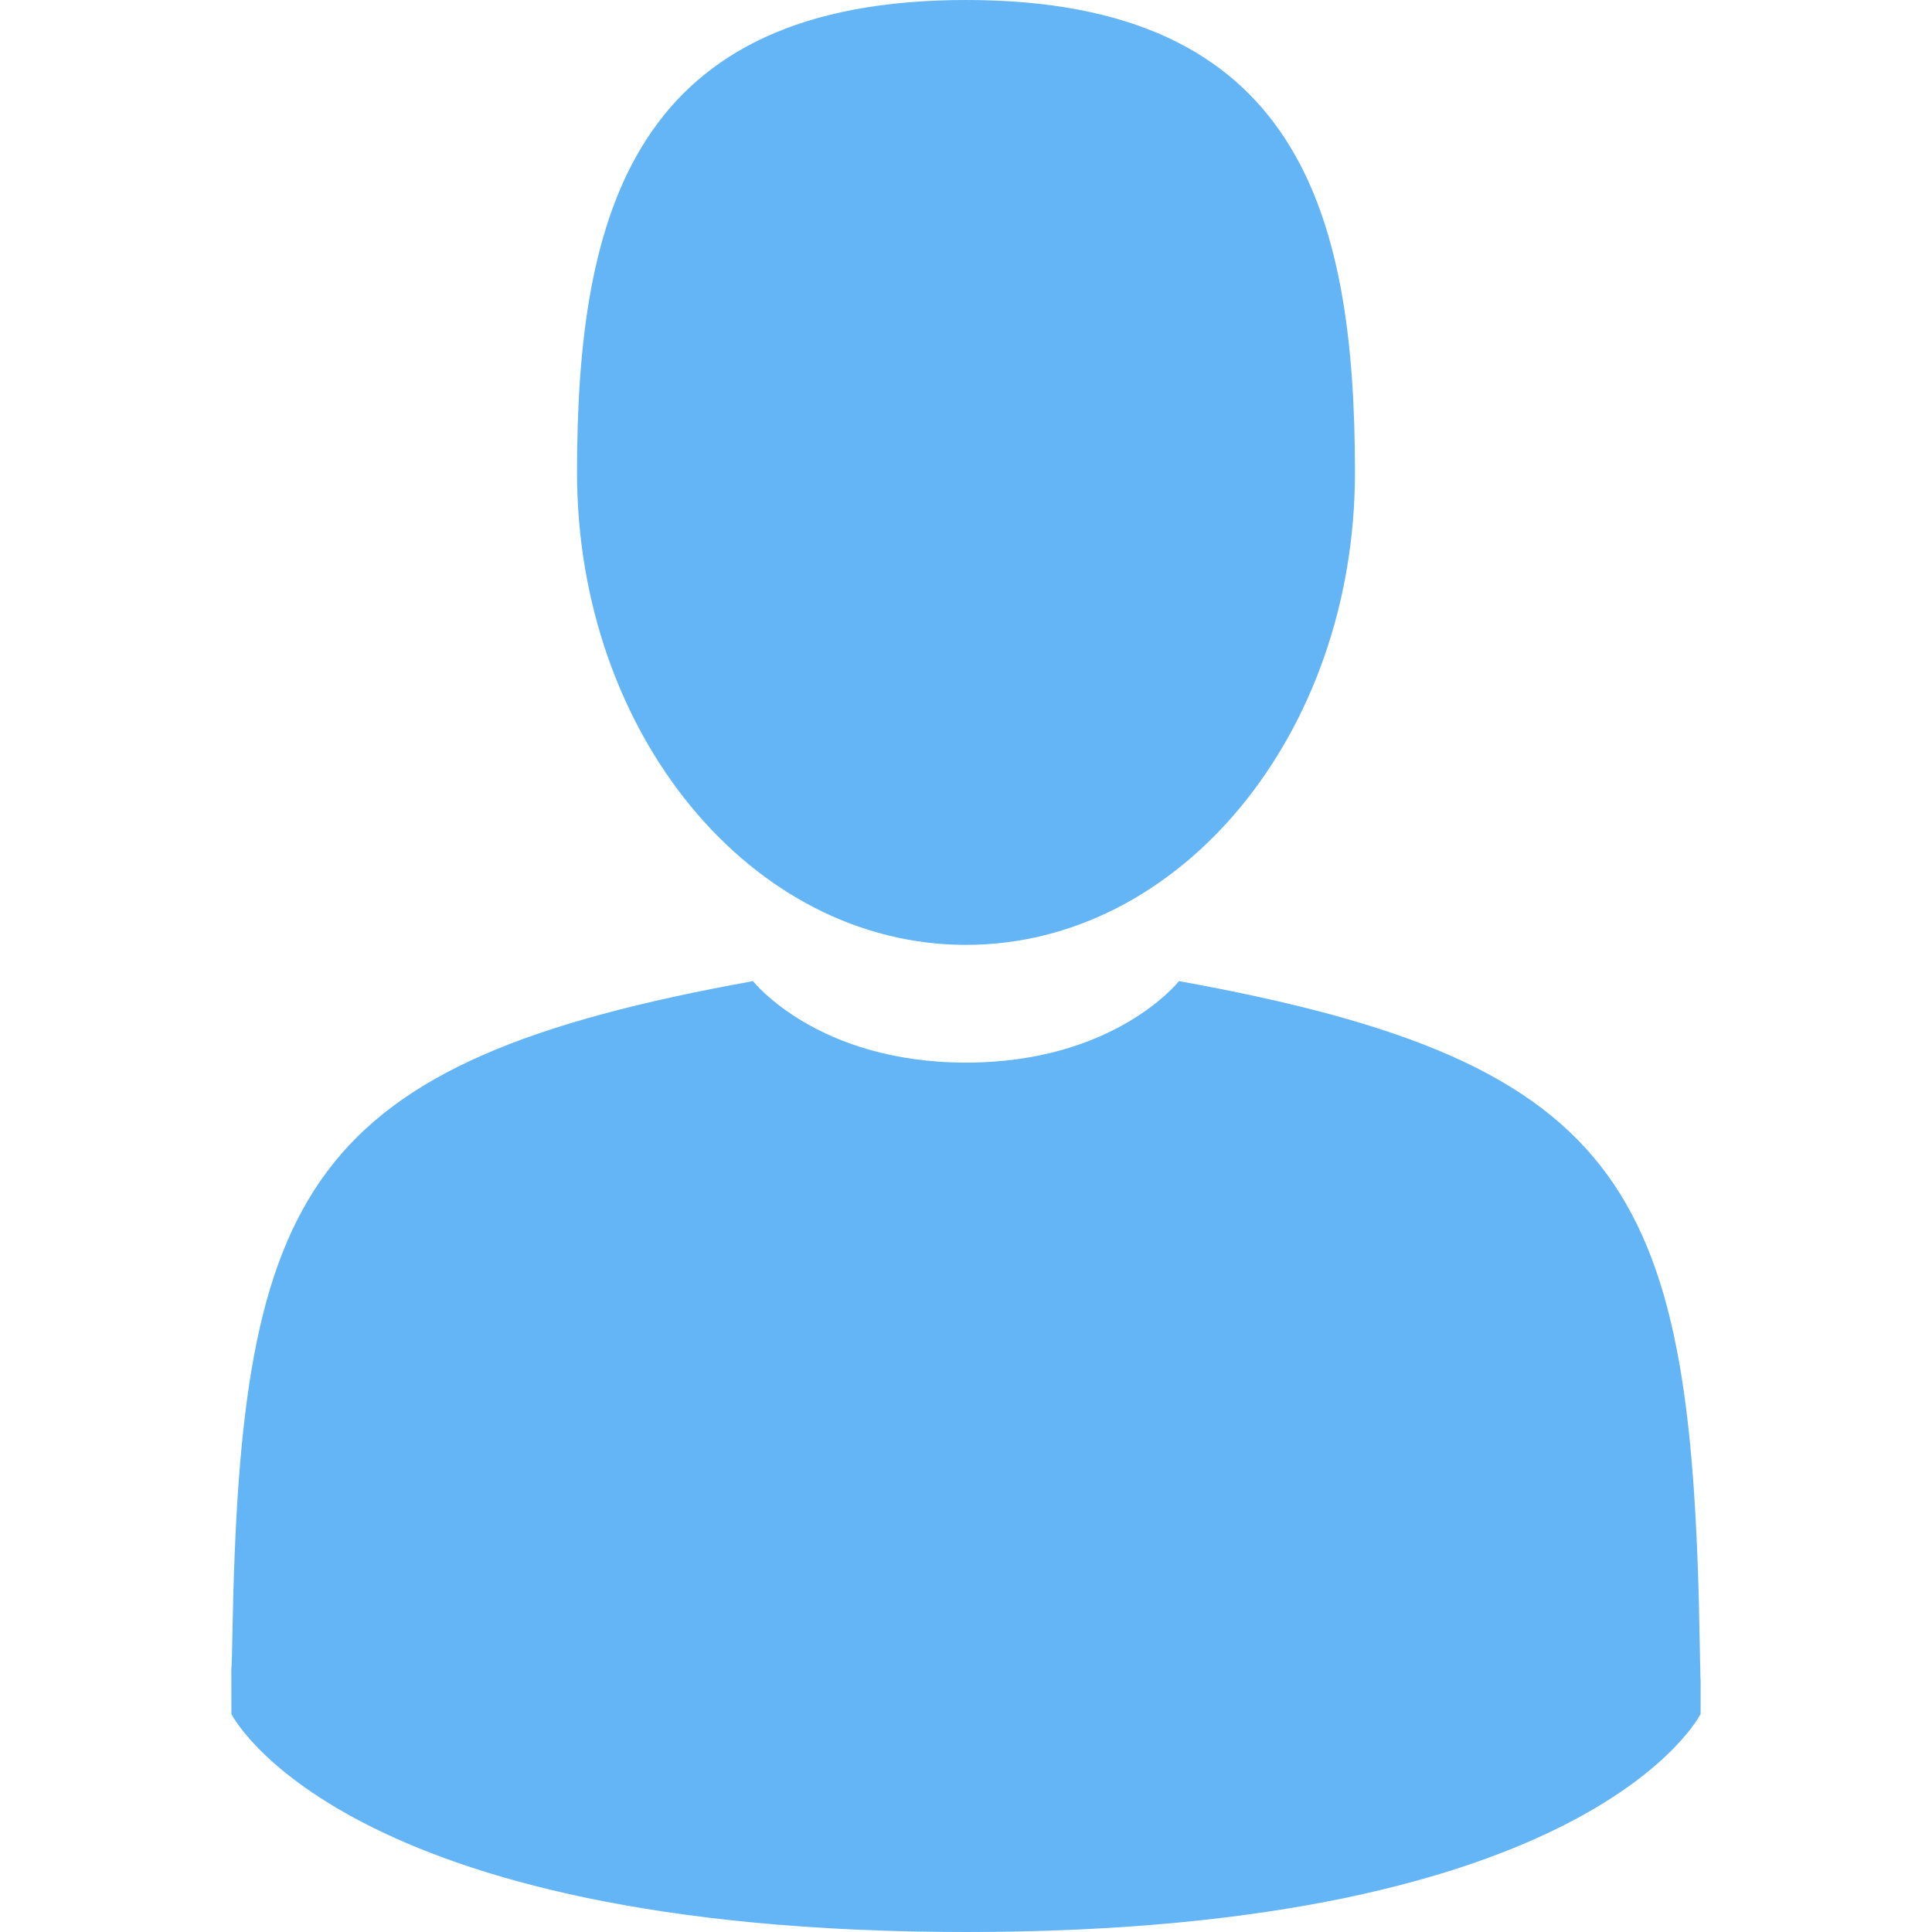
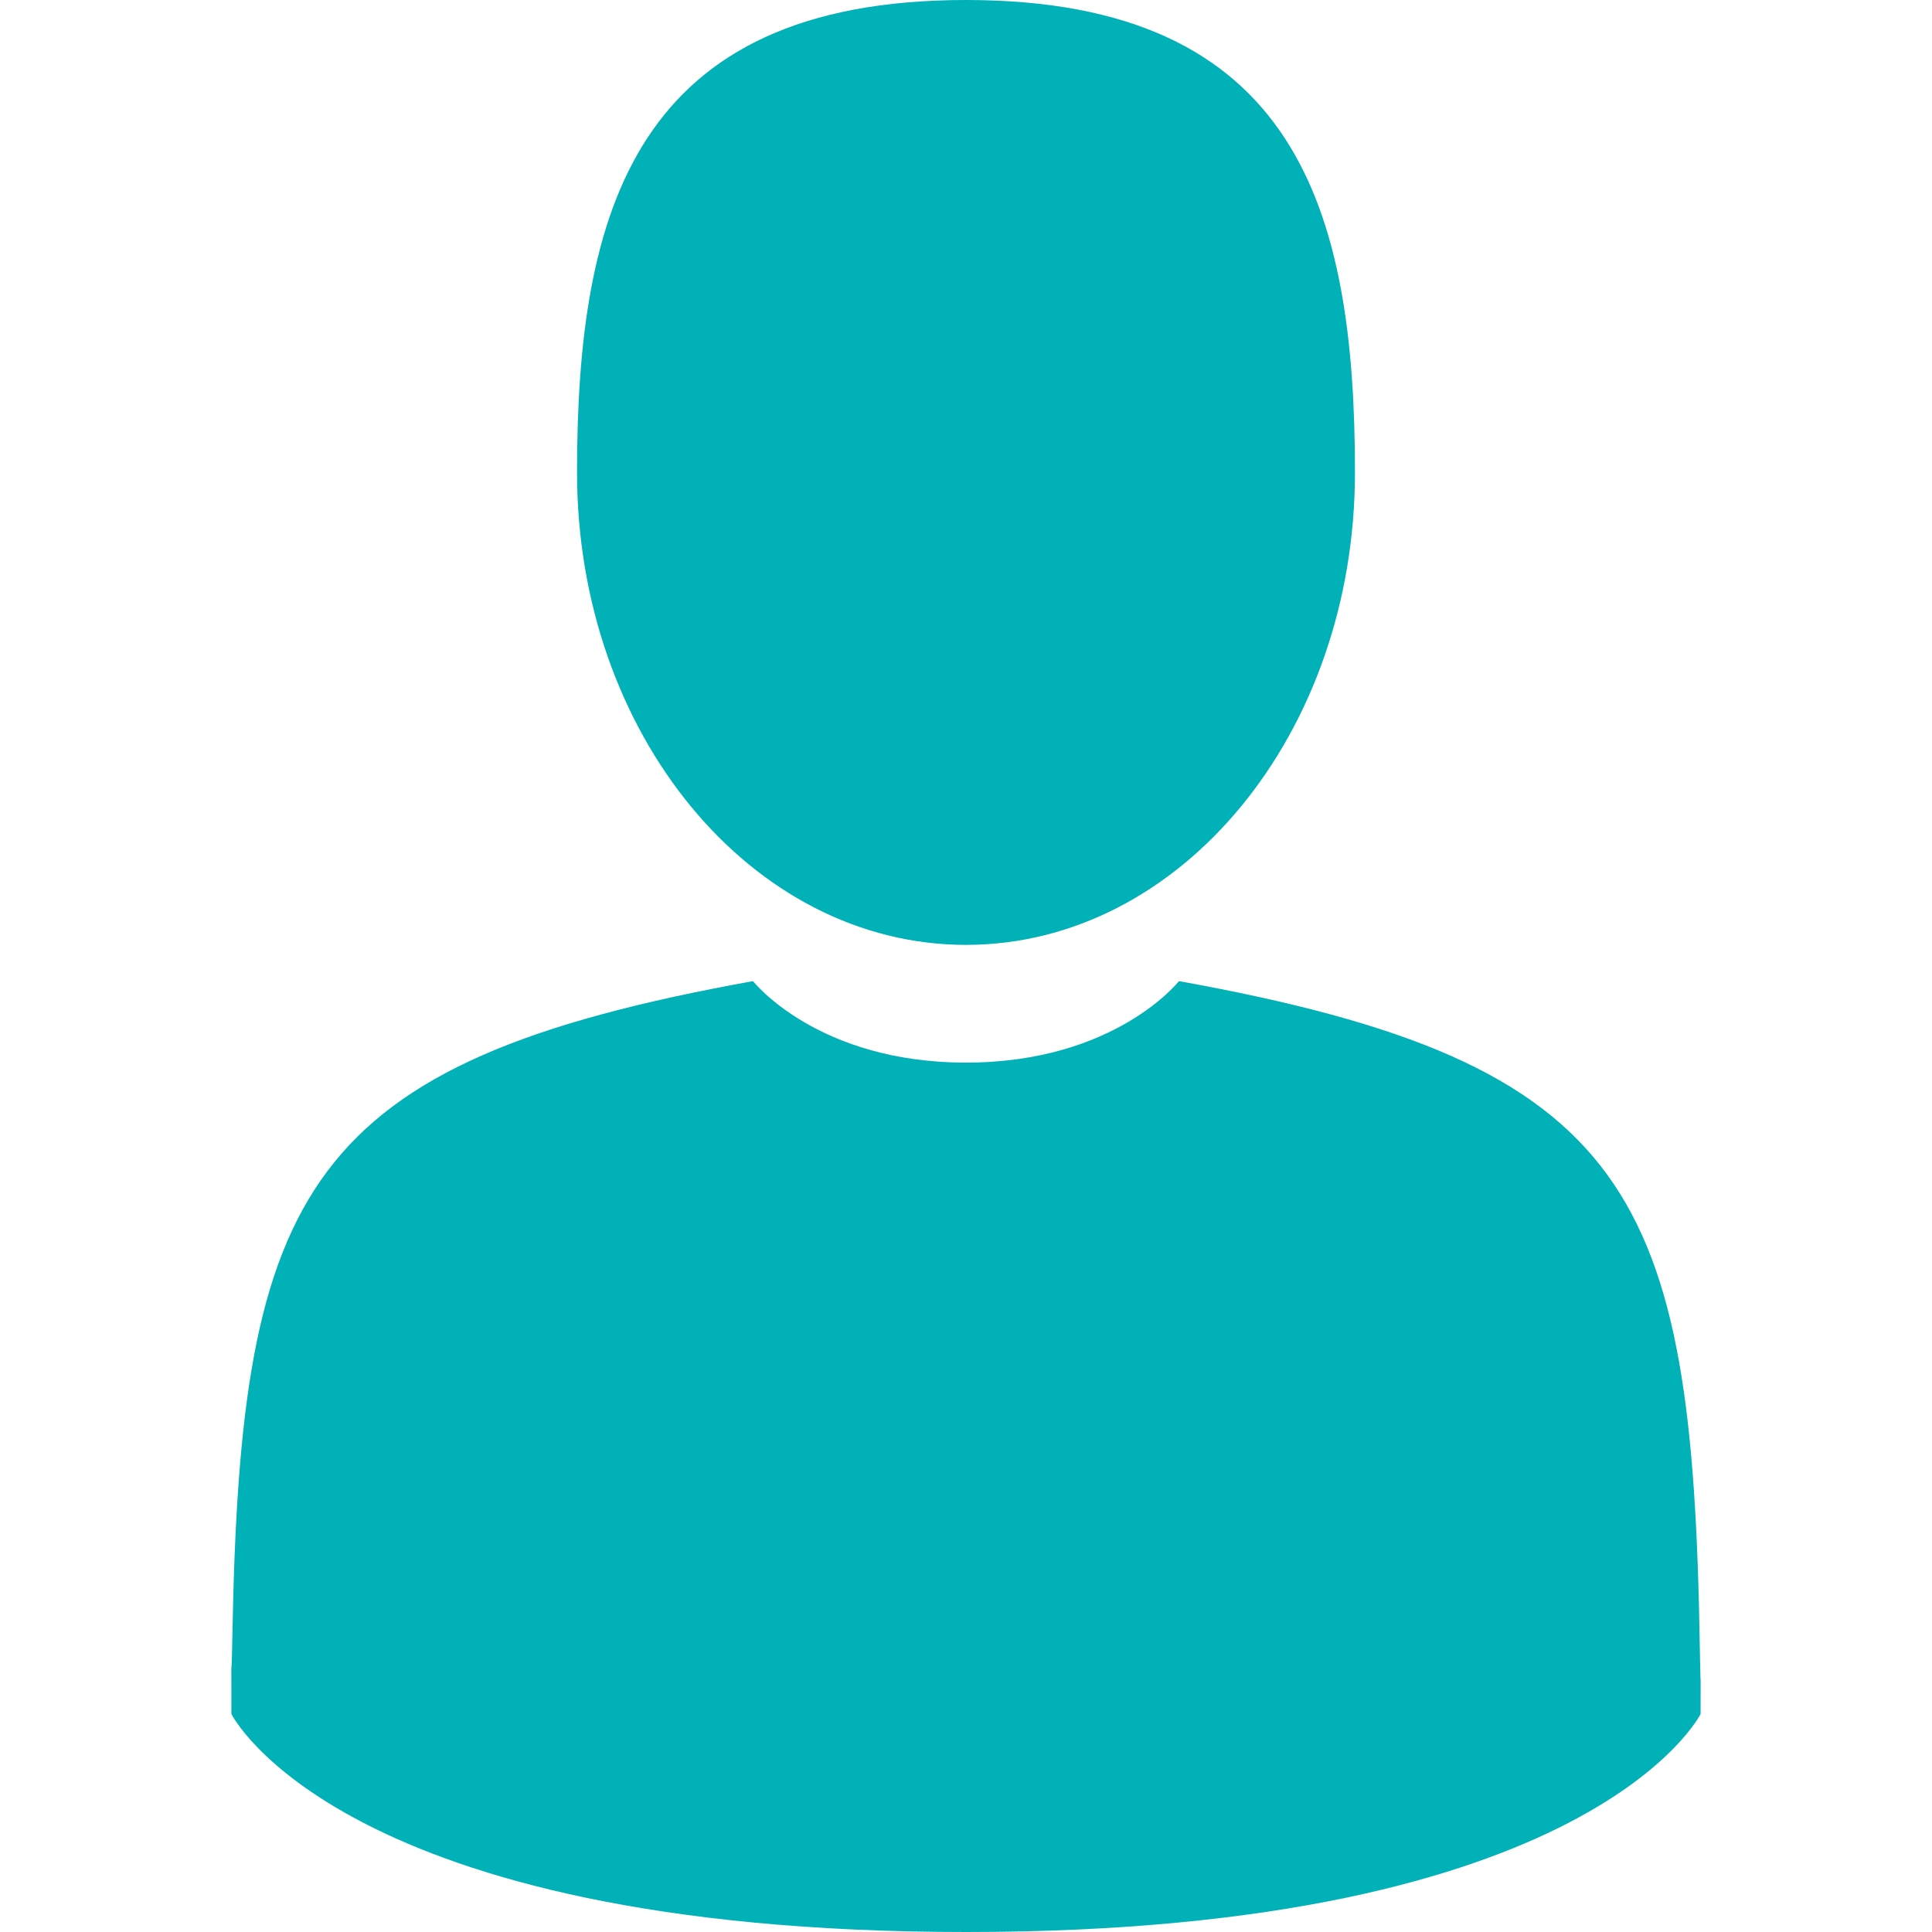
<svg xmlns="http://www.w3.org/2000/svg" version="1.1" id="Capa_1" x="0px" y="0px" viewBox="0 0 350 350" style="enable-background:new 0 0 350 350;" xml:space="preserve" width="512px" height="512px">
  <g>
-     <path d="M175,171.173c38.914,0,70.463-38.318,70.463-85.586C245.463,38.318,235.105,0,175,0s-70.465,38.318-70.465,85.587   C104.535,132.855,136.084,171.173,175,171.173z" fill="#64b5f6" />
-     <path d="M41.909,301.853C41.897,298.971,41.885,301.041,41.909,301.853L41.909,301.853z" fill="#64b5f6" />
-     <path d="M308.085,304.104C308.123,303.315,308.098,298.63,308.085,304.104L308.085,304.104z" fill="#64b5f6" />
-     <path d="M307.935,298.397c-1.305-82.342-12.059-105.805-94.352-120.657c0,0-11.584,14.761-38.584,14.761   s-38.586-14.761-38.586-14.761c-81.395,14.69-92.803,37.805-94.303,117.982c-0.123,6.547-0.18,6.891-0.202,6.131   c0.005,1.424,0.011,4.058,0.011,8.651c0,0,19.592,39.496,133.08,39.496c113.486,0,133.08-39.496,133.08-39.496   c0-2.951,0.002-5.003,0.005-6.399C308.062,304.575,308.018,303.664,307.935,298.397z" fill="#64b5f6" />
+     <path d="M175,171.173c38.914,0,70.463-38.318,70.463-85.586C245.463,38.318,235.105,0,175,0s-70.465,38.318-70.465,85.587   C104.535,132.855,136.084,171.173,175,171.173z" fill="#00b1b8" />
+     <path d="M41.909,301.853C41.897,298.971,41.885,301.041,41.909,301.853L41.909,301.853z" fill="#00b1b8" />
+     <path d="M308.085,304.104C308.123,303.315,308.098,298.63,308.085,304.104L308.085,304.104z" fill="#00b1b8" />
+     <path d="M307.935,298.397c-1.305-82.342-12.059-105.805-94.352-120.657c0,0-11.584,14.761-38.584,14.761   s-38.586-14.761-38.586-14.761c-81.395,14.69-92.803,37.805-94.303,117.982c-0.123,6.547-0.18,6.891-0.202,6.131   c0.005,1.424,0.011,4.058,0.011,8.651c0,0,19.592,39.496,133.08,39.496c113.486,0,133.08-39.496,133.08-39.496   c0-2.951,0.002-5.003,0.005-6.399C308.062,304.575,308.018,303.664,307.935,298.397z" fill="#00b1b8" />
  </g>
  <g>
</g>
  <g>
</g>
  <g>
</g>
  <g>
</g>
  <g>
</g>
  <g>
</g>
  <g>
</g>
  <g>
</g>
  <g>
</g>
  <g>
</g>
  <g>
</g>
  <g>
</g>
  <g>
</g>
  <g>
</g>
  <g>
</g>
</svg>
